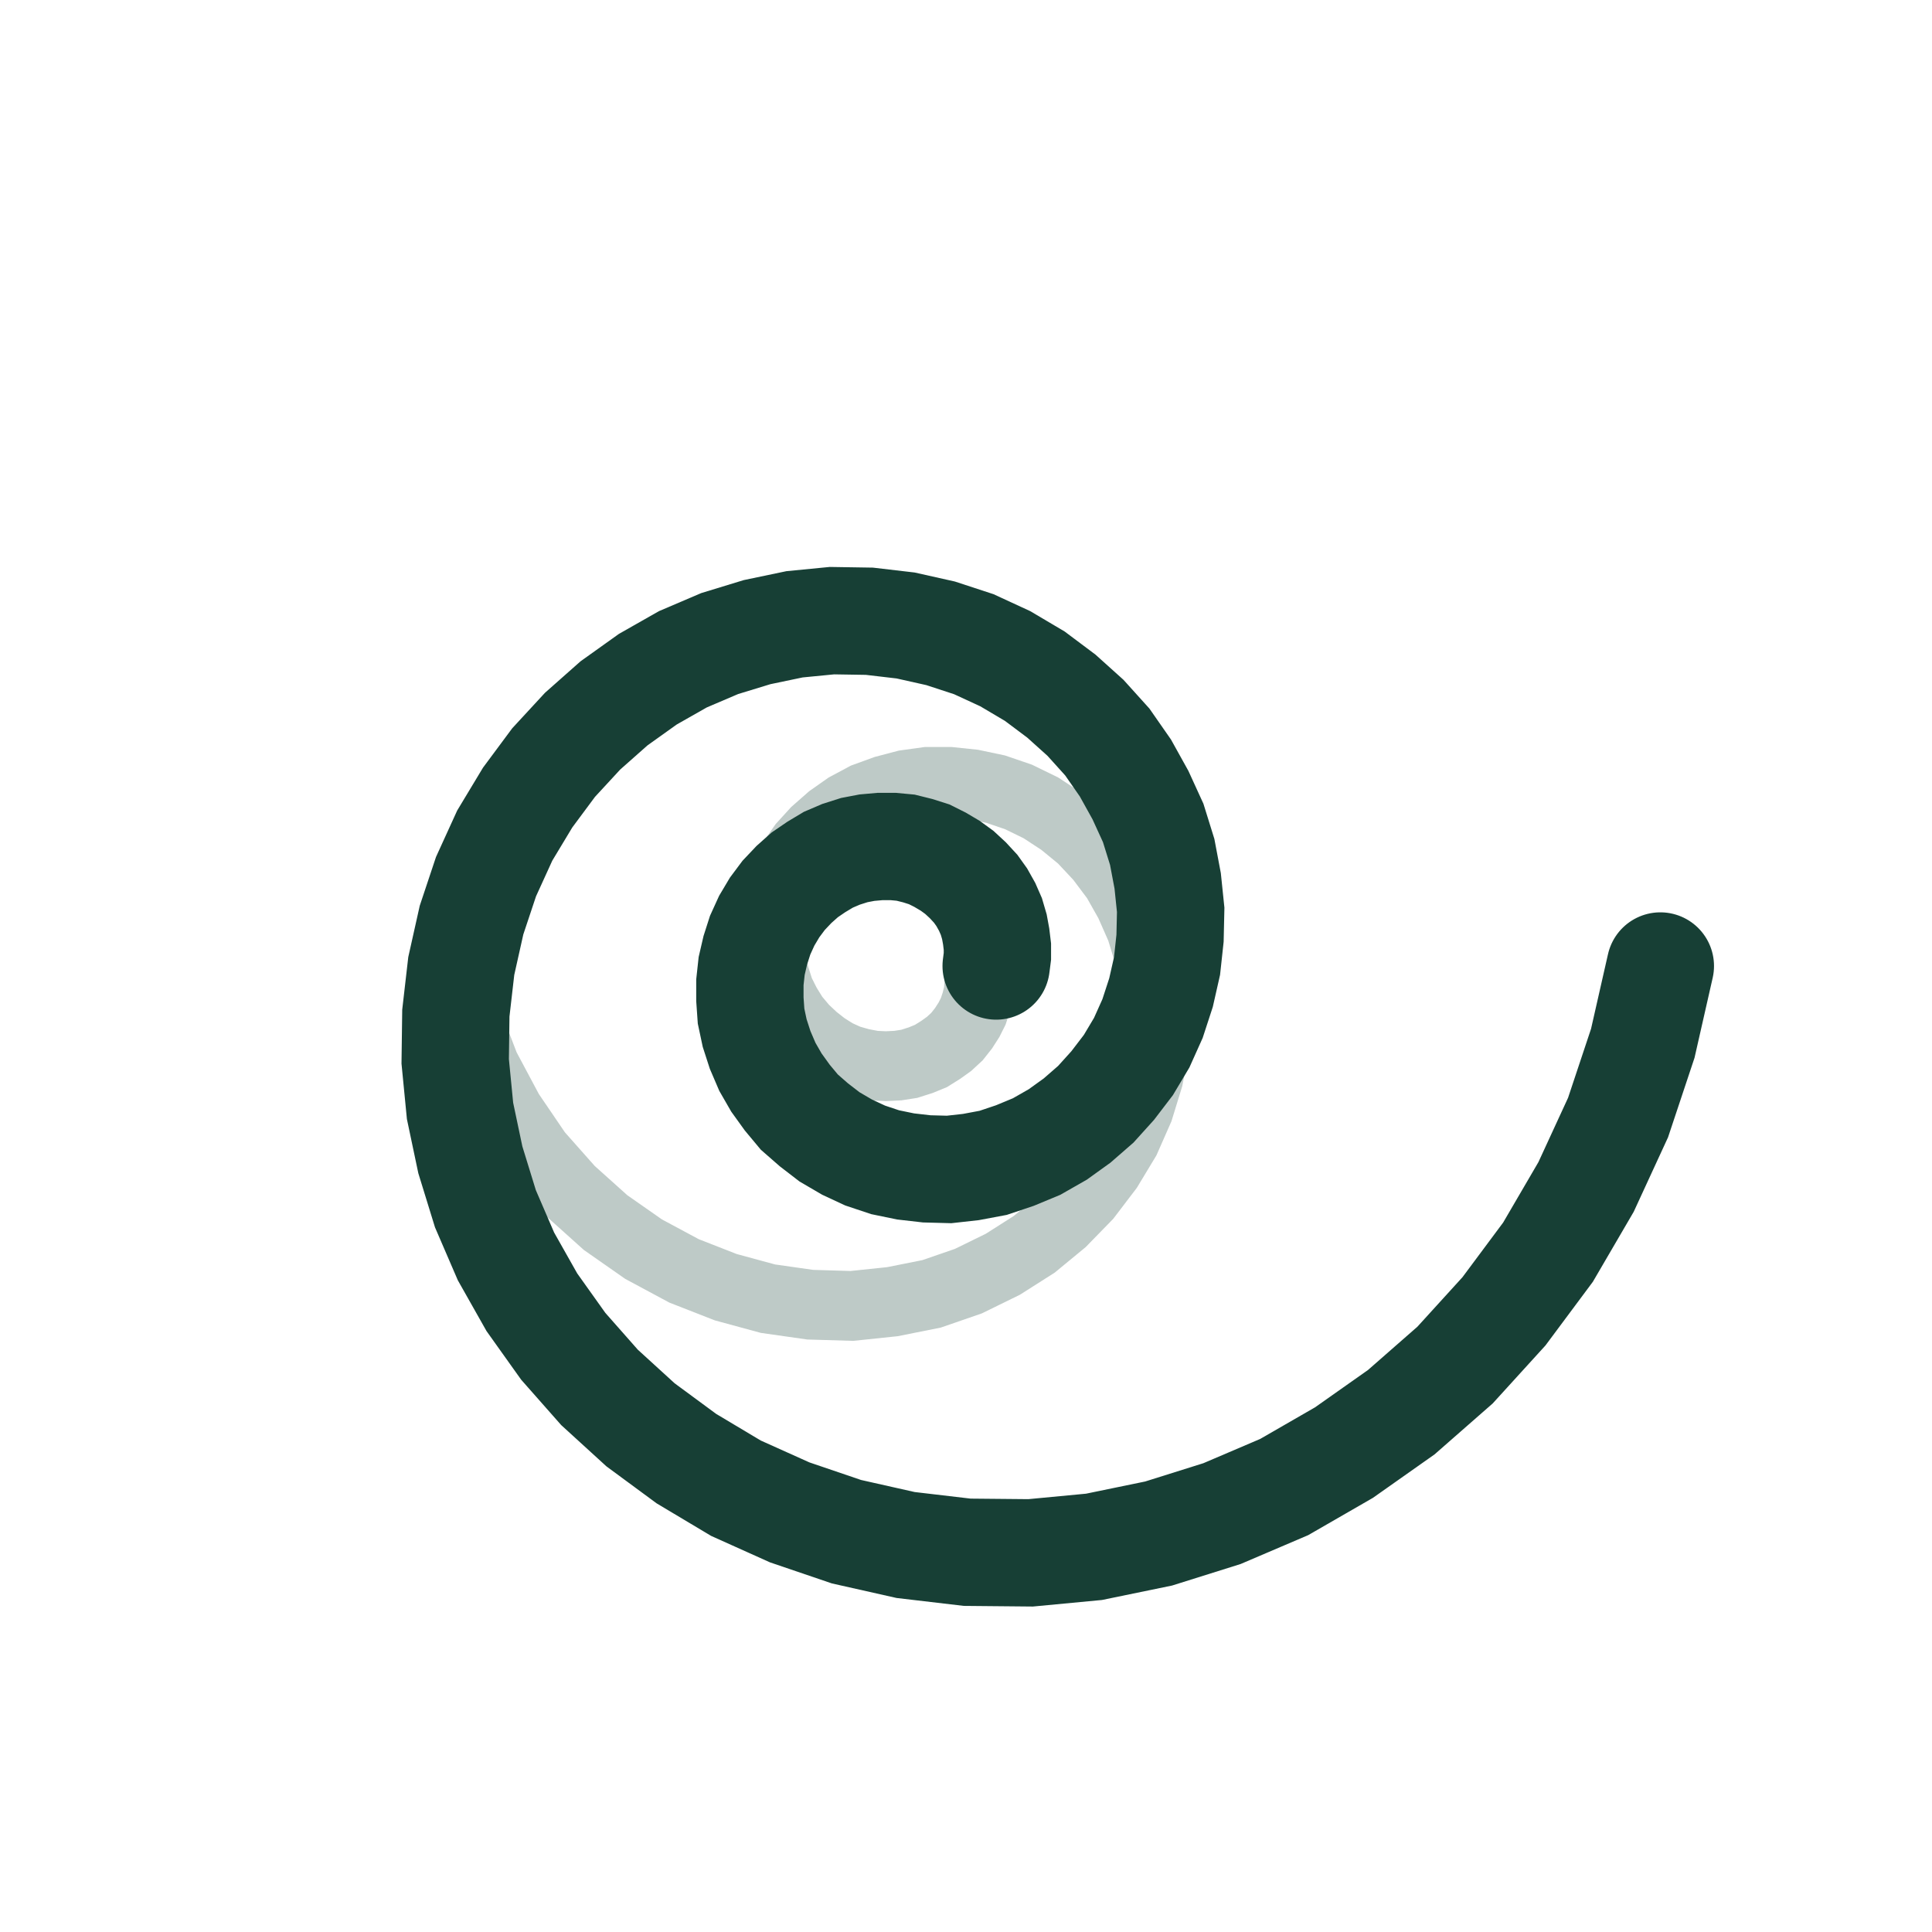
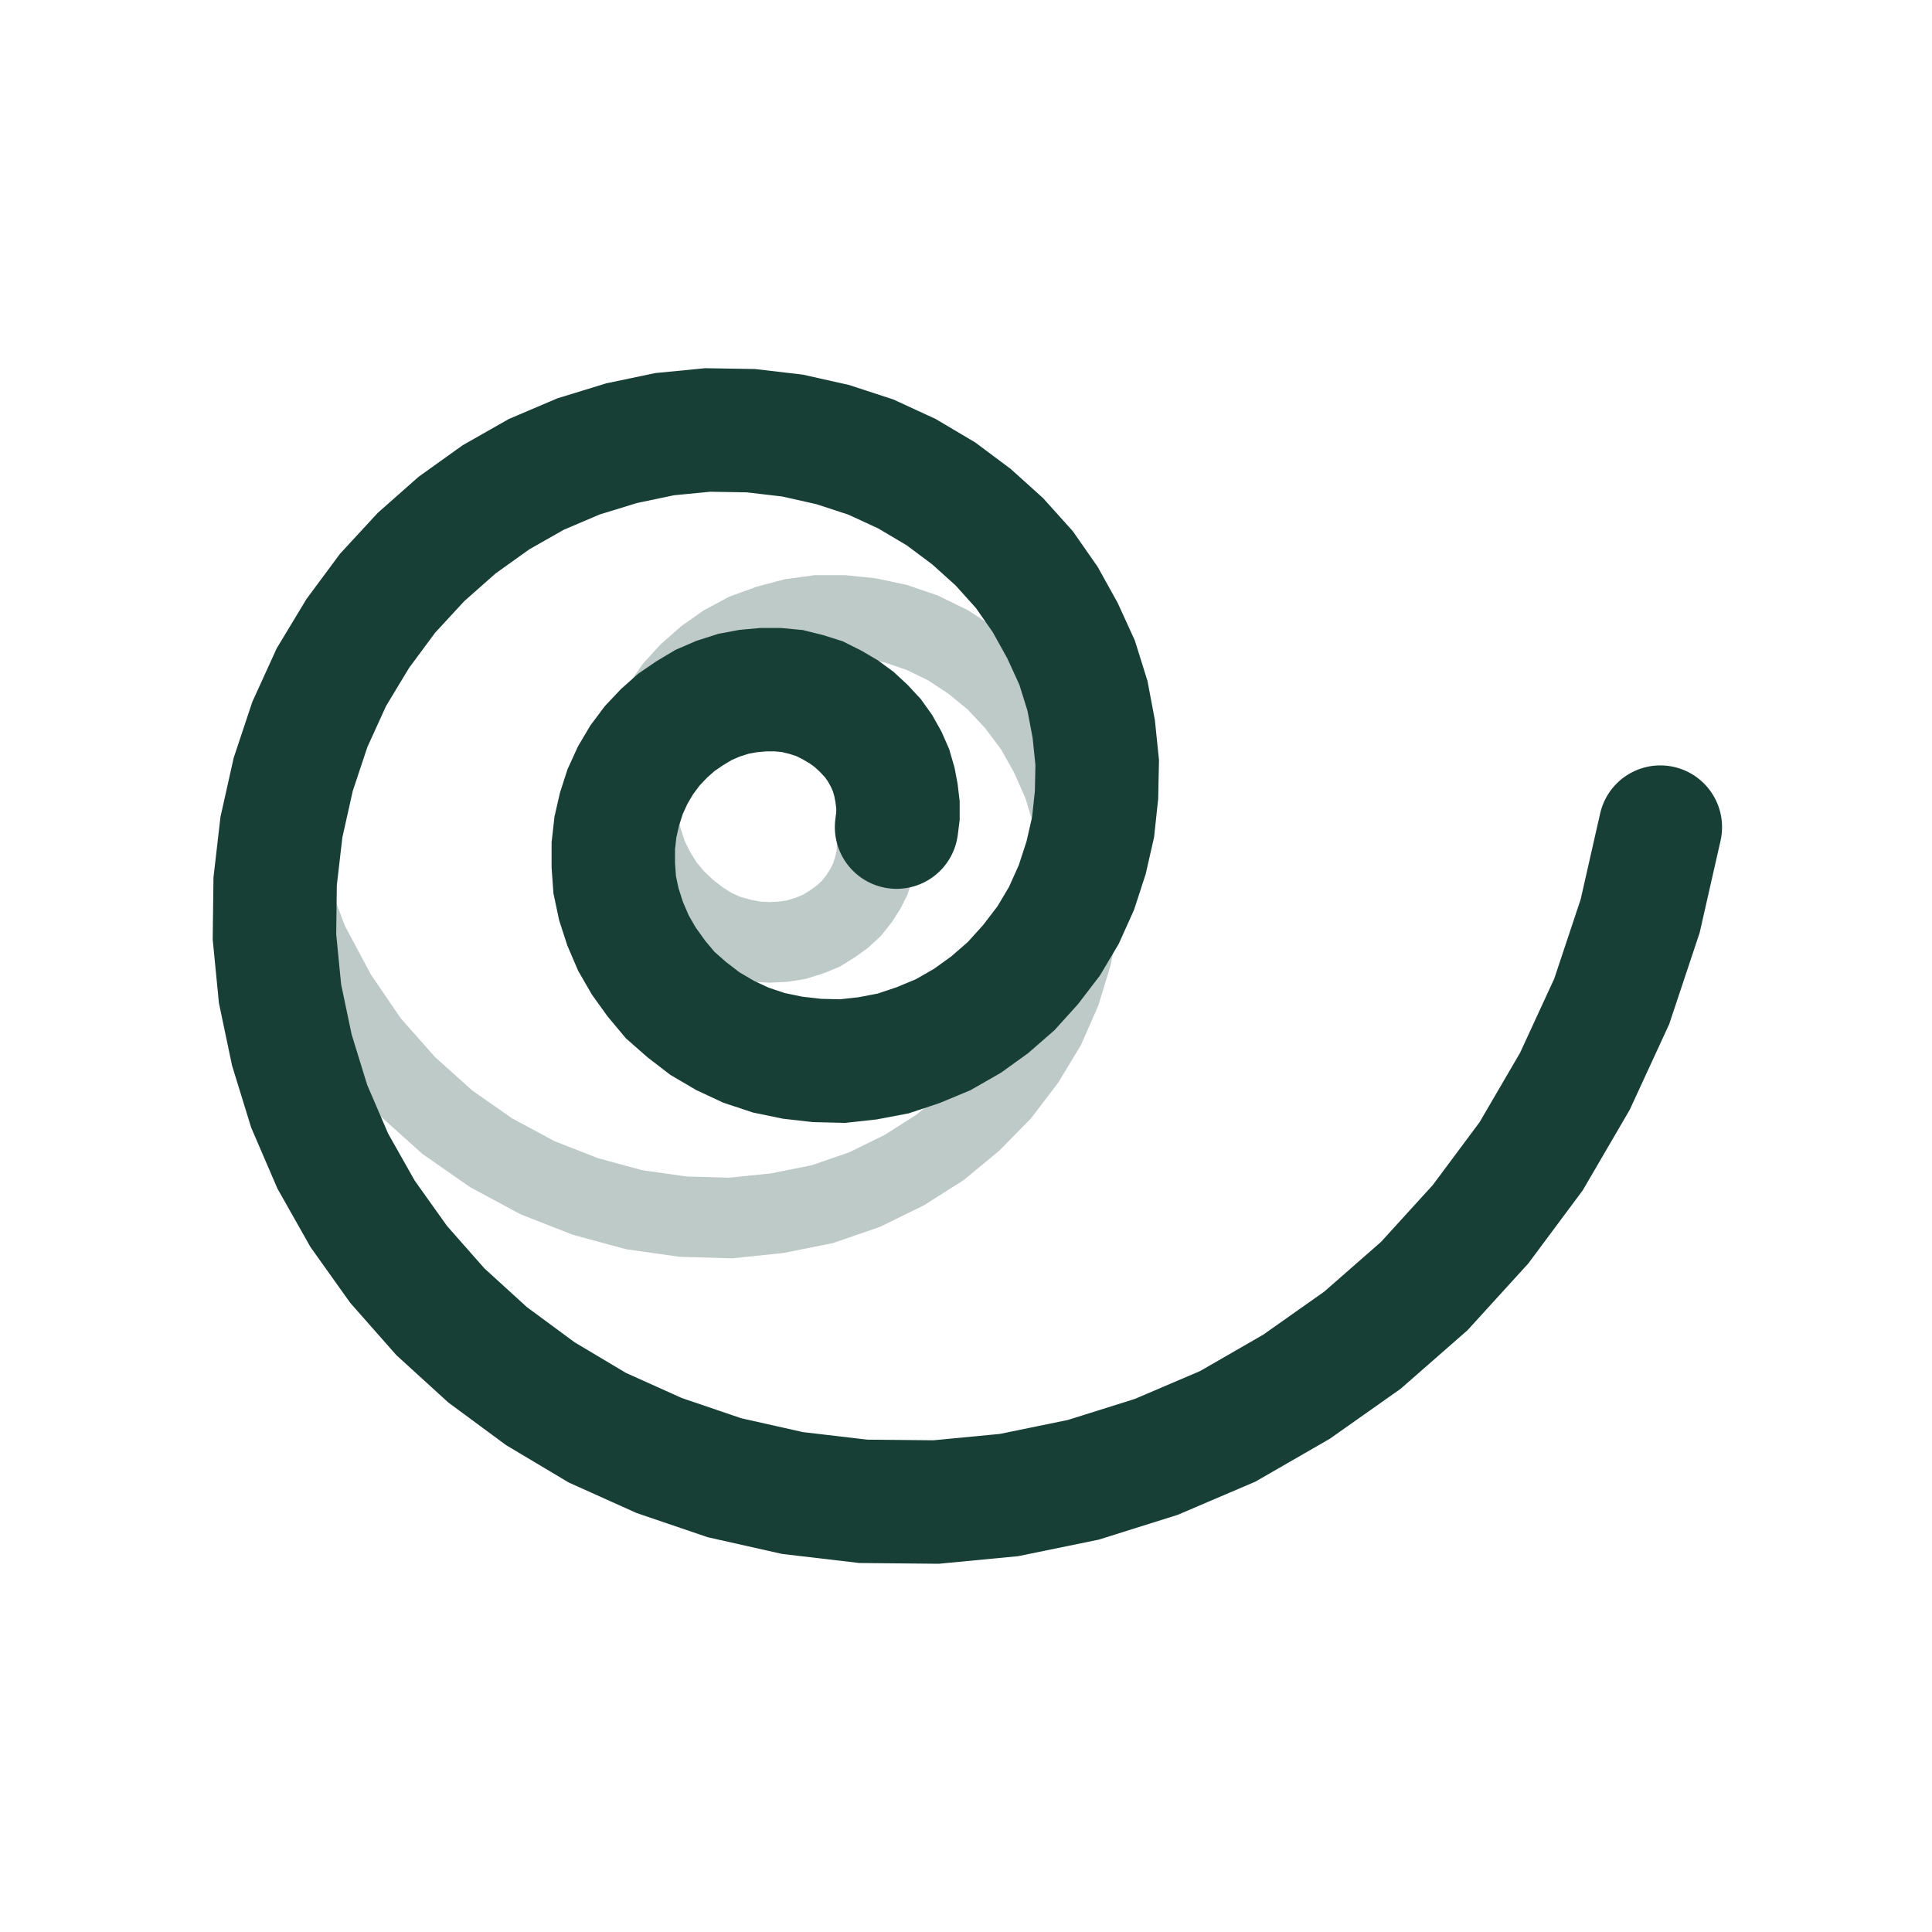
- <svg xmlns="http://www.w3.org/2000/svg" preserveAspectRatio="none" overflow="visible" style="display: block;" width="36" height="36" viewBox="0 0 36 36" fill="none">
+ <svg xmlns="http://www.w3.org/2000/svg" width="36" height="36" viewBox="0 0 36 36" fill="none">
  <g id="CambiumMark">
-     <path id="Vector" opacity="0.28" d="M18.225 18L18.247 18.157V18.326L18.236 18.495L18.191 18.675L18.135 18.844L18.056 19.001L17.955 19.159L17.831 19.316L17.685 19.451L17.527 19.564L17.348 19.676L17.156 19.755L16.942 19.823L16.729 19.856L16.504 19.867L16.279 19.856L16.043 19.811L15.806 19.744L15.581 19.642L15.367 19.508L15.165 19.35L14.974 19.17L14.794 18.956L14.648 18.72L14.524 18.473L14.434 18.191L14.366 17.899L14.344 17.595L14.355 17.291L14.4 16.976L14.479 16.661L14.602 16.346L14.76 16.054L14.963 15.761L15.199 15.502L15.48 15.255L15.784 15.041L16.121 14.861L16.492 14.726L16.875 14.625L17.28 14.569H17.696L18.124 14.614L18.551 14.704L18.979 14.85L19.395 15.053L19.789 15.311L20.16 15.615L20.497 15.975L20.801 16.38L21.049 16.819L21.262 17.302L21.42 17.82L21.51 18.36L21.544 18.934L21.51 19.508L21.398 20.081L21.218 20.666L20.97 21.229L20.644 21.769L20.25 22.286L19.789 22.759L19.271 23.186L18.686 23.558L18.045 23.872L17.359 24.109L16.628 24.255L15.874 24.334L15.098 24.311L14.31 24.199L13.523 23.985L12.746 23.681L11.992 23.276L11.284 22.781L10.62 22.185L10.012 21.499L9.484 20.723L9.034 19.879L8.685 18.968L8.438 18" stroke="#173F35" stroke-width="1.3" stroke-linecap="round" />
-     <path id="Vector_2" d="M18.562 18L18.585 17.82V17.64L18.562 17.449L18.529 17.269L18.473 17.078L18.394 16.898L18.293 16.718L18.18 16.56L18.034 16.402L17.876 16.256L17.707 16.133L17.516 16.02L17.314 15.919L17.1 15.851L16.875 15.795L16.639 15.773H16.402L16.155 15.795L15.919 15.84L15.671 15.919L15.435 16.02L15.21 16.155L14.996 16.301L14.794 16.481L14.602 16.684L14.434 16.909L14.287 17.156L14.164 17.426L14.074 17.707L14.006 18L13.973 18.304V18.619L13.995 18.934L14.062 19.249L14.164 19.564L14.299 19.879L14.467 20.171L14.67 20.453L14.895 20.723L15.165 20.959L15.457 21.184L15.784 21.375L16.121 21.532L16.492 21.656L16.875 21.735L17.269 21.78L17.685 21.791L18.09 21.746L18.506 21.668L18.911 21.532L19.316 21.364L19.71 21.139L20.07 20.88L20.419 20.576L20.734 20.227L21.026 19.845L21.274 19.429L21.476 18.979L21.634 18.495L21.746 18L21.802 17.483L21.814 16.954L21.758 16.414L21.656 15.874L21.488 15.334L21.251 14.816L20.97 14.31L20.633 13.826L20.227 13.376L19.777 12.971L19.282 12.6L18.731 12.274L18.146 12.004L17.527 11.801L16.875 11.655L16.2 11.576L15.502 11.565L14.805 11.633L14.107 11.779L13.41 11.992L12.724 12.285L12.071 12.656L11.441 13.106L10.856 13.624L10.316 14.209L9.832 14.861L9.405 15.57L9.056 16.335L8.786 17.145L8.595 18L8.494 18.878L8.482 19.777L8.572 20.7L8.764 21.611L9.045 22.523L9.428 23.411L9.911 24.266L10.496 25.087L11.171 25.852L11.936 26.55L12.791 27.18L13.714 27.731L14.715 28.181L15.773 28.541L16.875 28.789L18.023 28.924L19.204 28.935L20.385 28.823L21.589 28.575L22.77 28.204L23.929 27.709L25.043 27.067L26.111 26.314L27.113 25.436L28.024 24.435L28.845 23.332L29.554 22.117L30.15 20.824L30.611 19.44L30.938 18" stroke="#173F35" stroke-width="2" stroke-linecap="round" />
+     <path id="Vector" opacity="0.28" d="M16.318 15.412L16.344 15.594V15.788L16.331 15.982L16.279 16.189L16.215 16.383L16.124 16.564L16.008 16.745L15.865 16.926L15.697 17.081L15.516 17.211L15.309 17.34L15.089 17.431L14.843 17.508L14.597 17.547L14.339 17.56L14.08 17.547L13.808 17.495L13.537 17.418L13.278 17.301L13.032 17.146L12.799 16.965L12.579 16.758L12.372 16.512L12.204 16.24L12.062 15.956L11.958 15.632L11.881 15.296L11.855 14.947L11.868 14.597L11.919 14.235L12.01 13.873L12.152 13.511L12.333 13.174L12.566 12.838L12.838 12.54L13.161 12.256L13.511 12.01L13.899 11.803L14.326 11.648L14.766 11.531L15.231 11.467H15.71L16.202 11.518L16.693 11.622L17.185 11.79L17.664 12.023L18.116 12.32L18.543 12.67L18.931 13.084L19.281 13.549L19.565 14.054L19.811 14.61L19.992 15.206L20.096 15.826L20.135 16.486L20.096 17.146L19.966 17.806L19.76 18.479L19.475 19.126L19.1 19.747L18.647 20.342L18.116 20.885L17.521 21.377L16.849 21.804L16.111 22.166L15.322 22.438L14.481 22.606L13.614 22.696L12.722 22.67L11.816 22.541L10.91 22.295L10.018 21.946L9.151 21.48L8.336 20.911L7.572 20.225L6.874 19.436L6.266 18.543L5.748 17.573L5.347 16.525L5.063 15.412" stroke="#173F35" stroke-width="1.5" stroke-linecap="round" />
+     <path id="Vector_2" d="M16.706 15.412L16.732 15.206V14.998L16.706 14.779L16.667 14.572L16.603 14.352L16.512 14.145L16.396 13.938L16.266 13.756L16.098 13.575L15.917 13.407L15.723 13.265L15.503 13.136L15.27 13.019L15.024 12.941L14.766 12.877L14.494 12.851H14.222L13.938 12.877L13.666 12.928L13.381 13.019L13.11 13.136L12.851 13.291L12.605 13.459L12.372 13.666L12.152 13.899L11.958 14.158L11.79 14.442L11.648 14.753L11.544 15.076L11.467 15.412L11.428 15.762V16.124L11.454 16.486L11.531 16.849L11.648 17.211L11.803 17.573L11.997 17.909L12.23 18.233L12.489 18.543L12.799 18.815L13.136 19.074L13.511 19.294L13.899 19.475L14.326 19.617L14.766 19.708L15.218 19.76L15.697 19.772L16.163 19.721L16.642 19.63L17.107 19.475L17.573 19.281L18.026 19.022L18.44 18.724L18.841 18.375L19.203 17.974L19.54 17.534L19.824 17.056L20.057 16.538L20.238 15.982L20.368 15.412L20.432 14.817L20.445 14.209L20.381 13.588L20.264 12.967L20.07 12.346L19.798 11.751L19.475 11.169L19.087 10.613L18.621 10.095L18.104 9.629L17.534 9.203L16.9 8.827L16.228 8.517L15.516 8.284L14.766 8.116L13.989 8.025L13.187 8.012L12.385 8.09L11.583 8.258L10.781 8.504L9.992 8.84L9.241 9.267L8.517 9.785L7.844 10.38L7.223 11.053L6.667 11.803L6.175 12.618L5.774 13.498L5.464 14.429L5.244 15.412L5.127 16.422L5.114 17.457L5.218 18.517L5.438 19.565L5.761 20.613L6.201 21.635L6.757 22.619L7.43 23.563L8.206 24.443L9.086 25.245L10.069 25.97L11.13 26.603L12.282 27.121L13.498 27.535L14.766 27.82L16.085 27.975L17.444 27.988L18.802 27.858L20.186 27.574L21.545 27.147L22.877 26.578L24.158 25.84L25.387 24.973L26.539 23.964L27.587 22.813L28.531 21.545L29.346 20.148L30.032 18.66L30.562 17.069L30.938 15.412" stroke="#173F35" stroke-width="2.3" stroke-linecap="round" />
  </g>
</svg>
